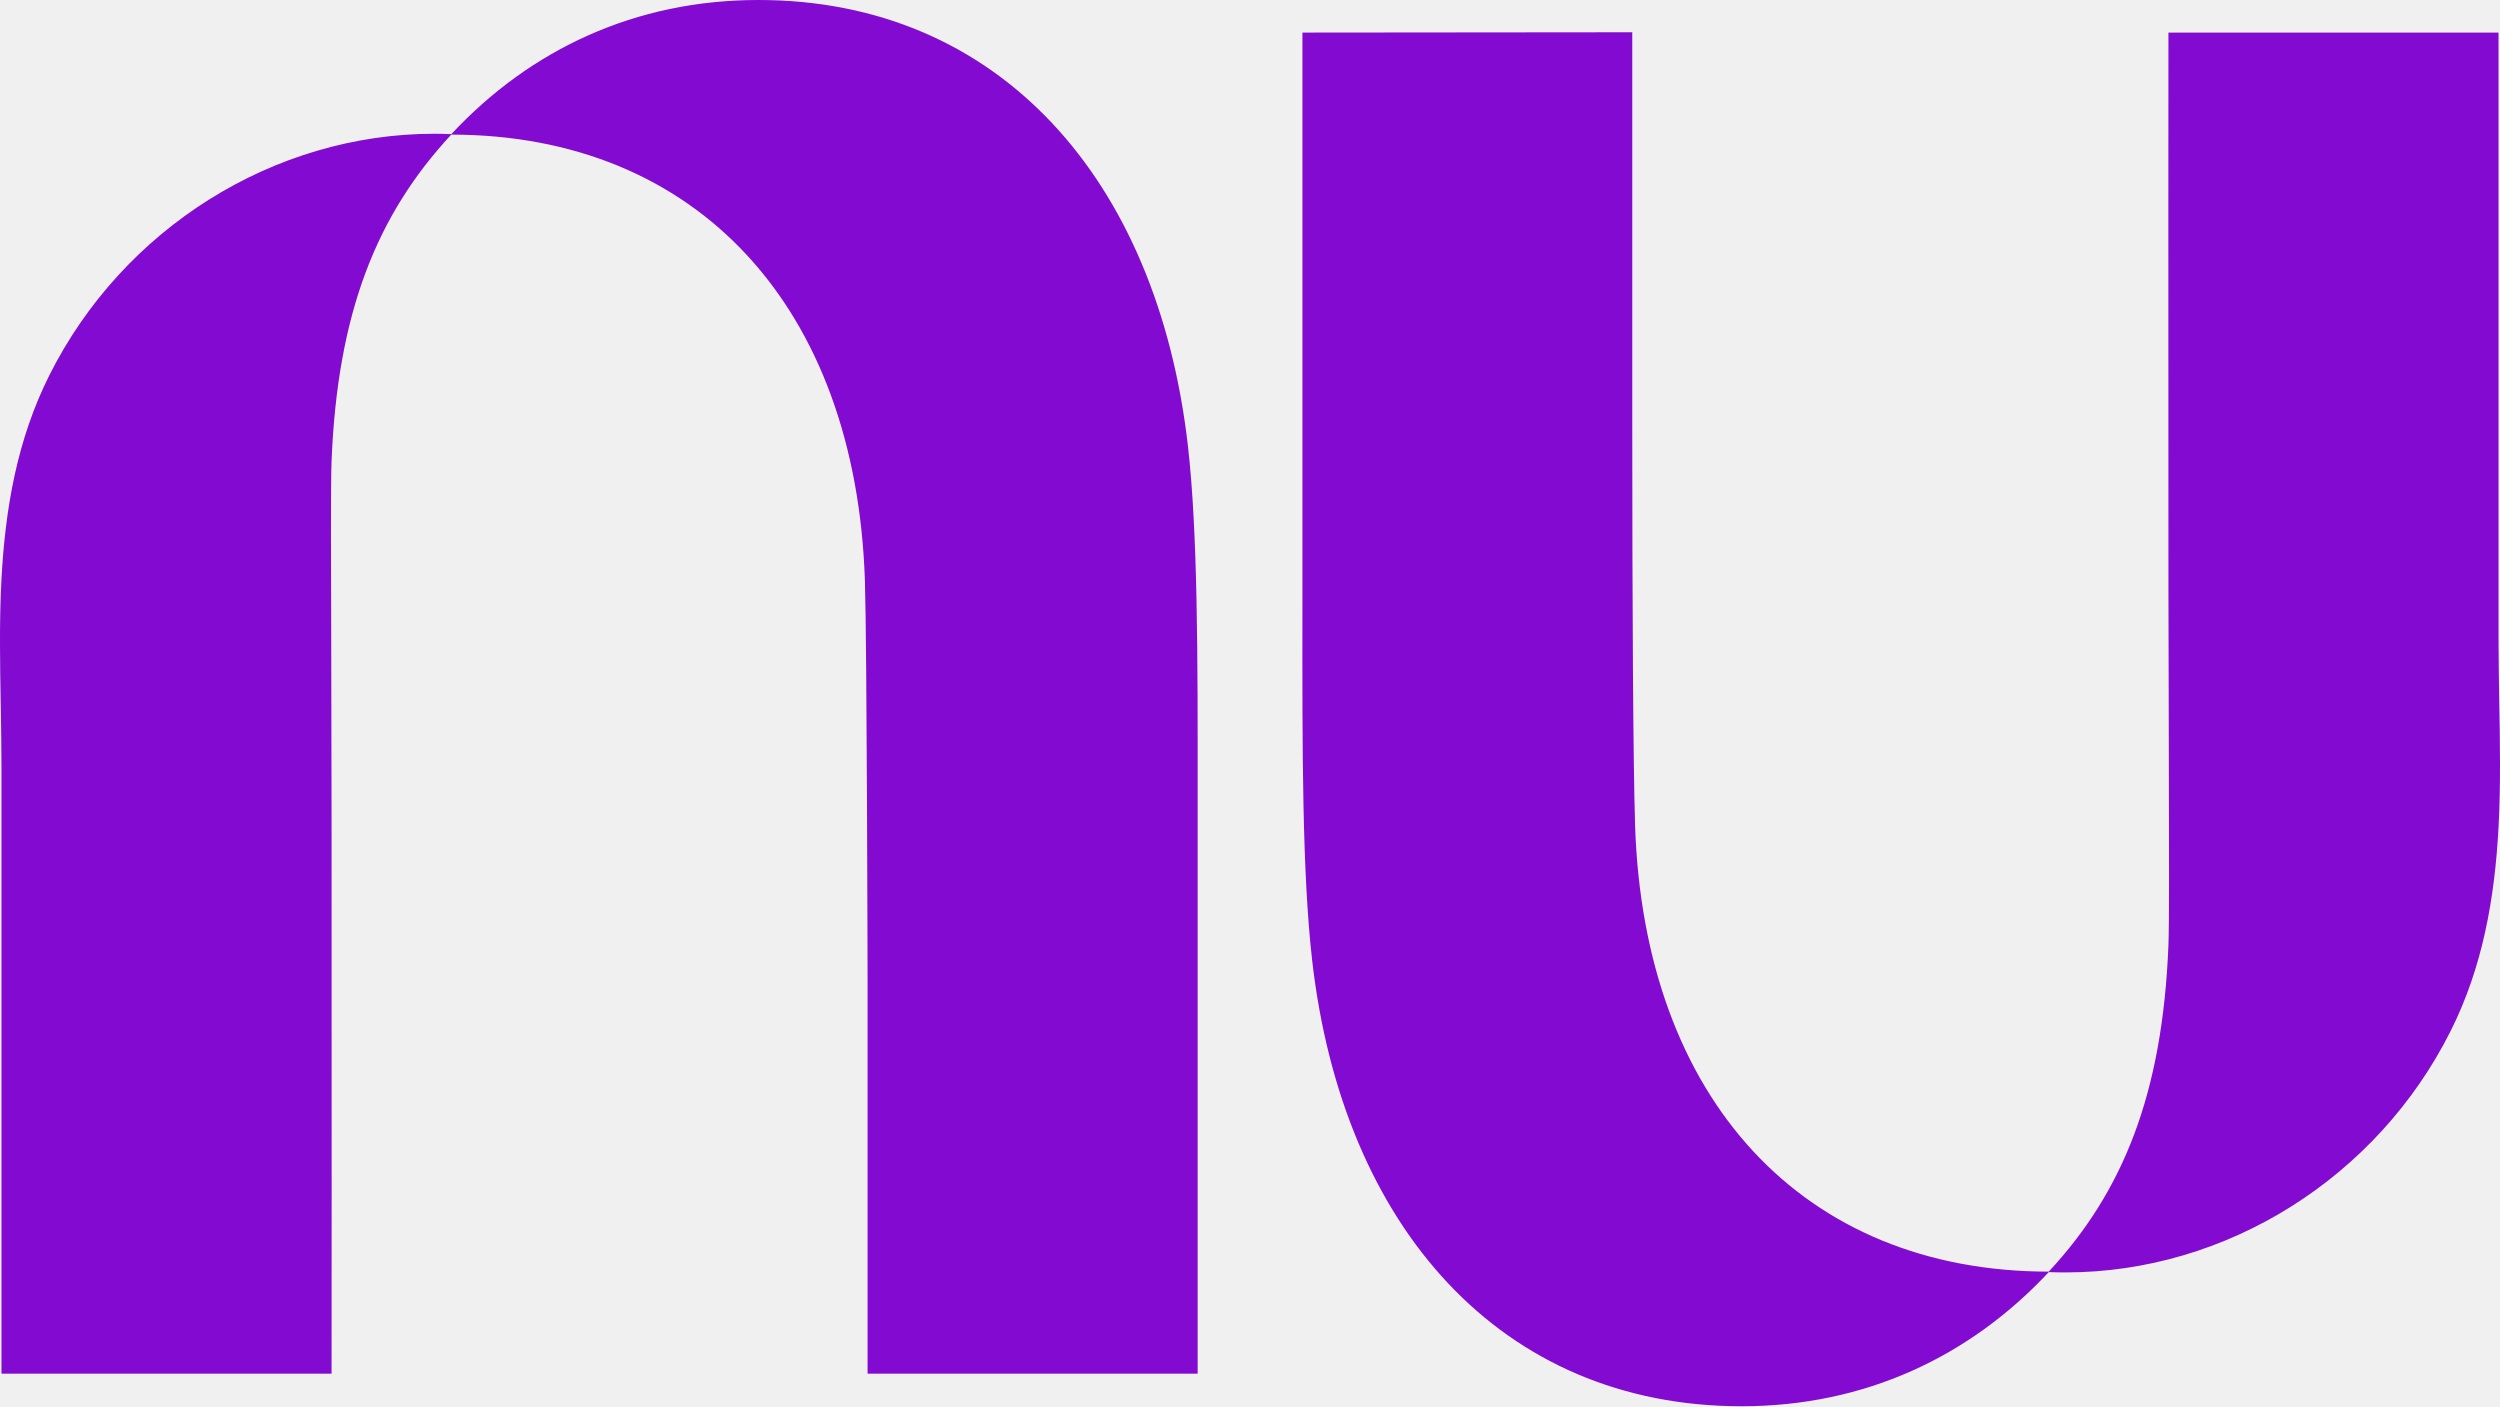
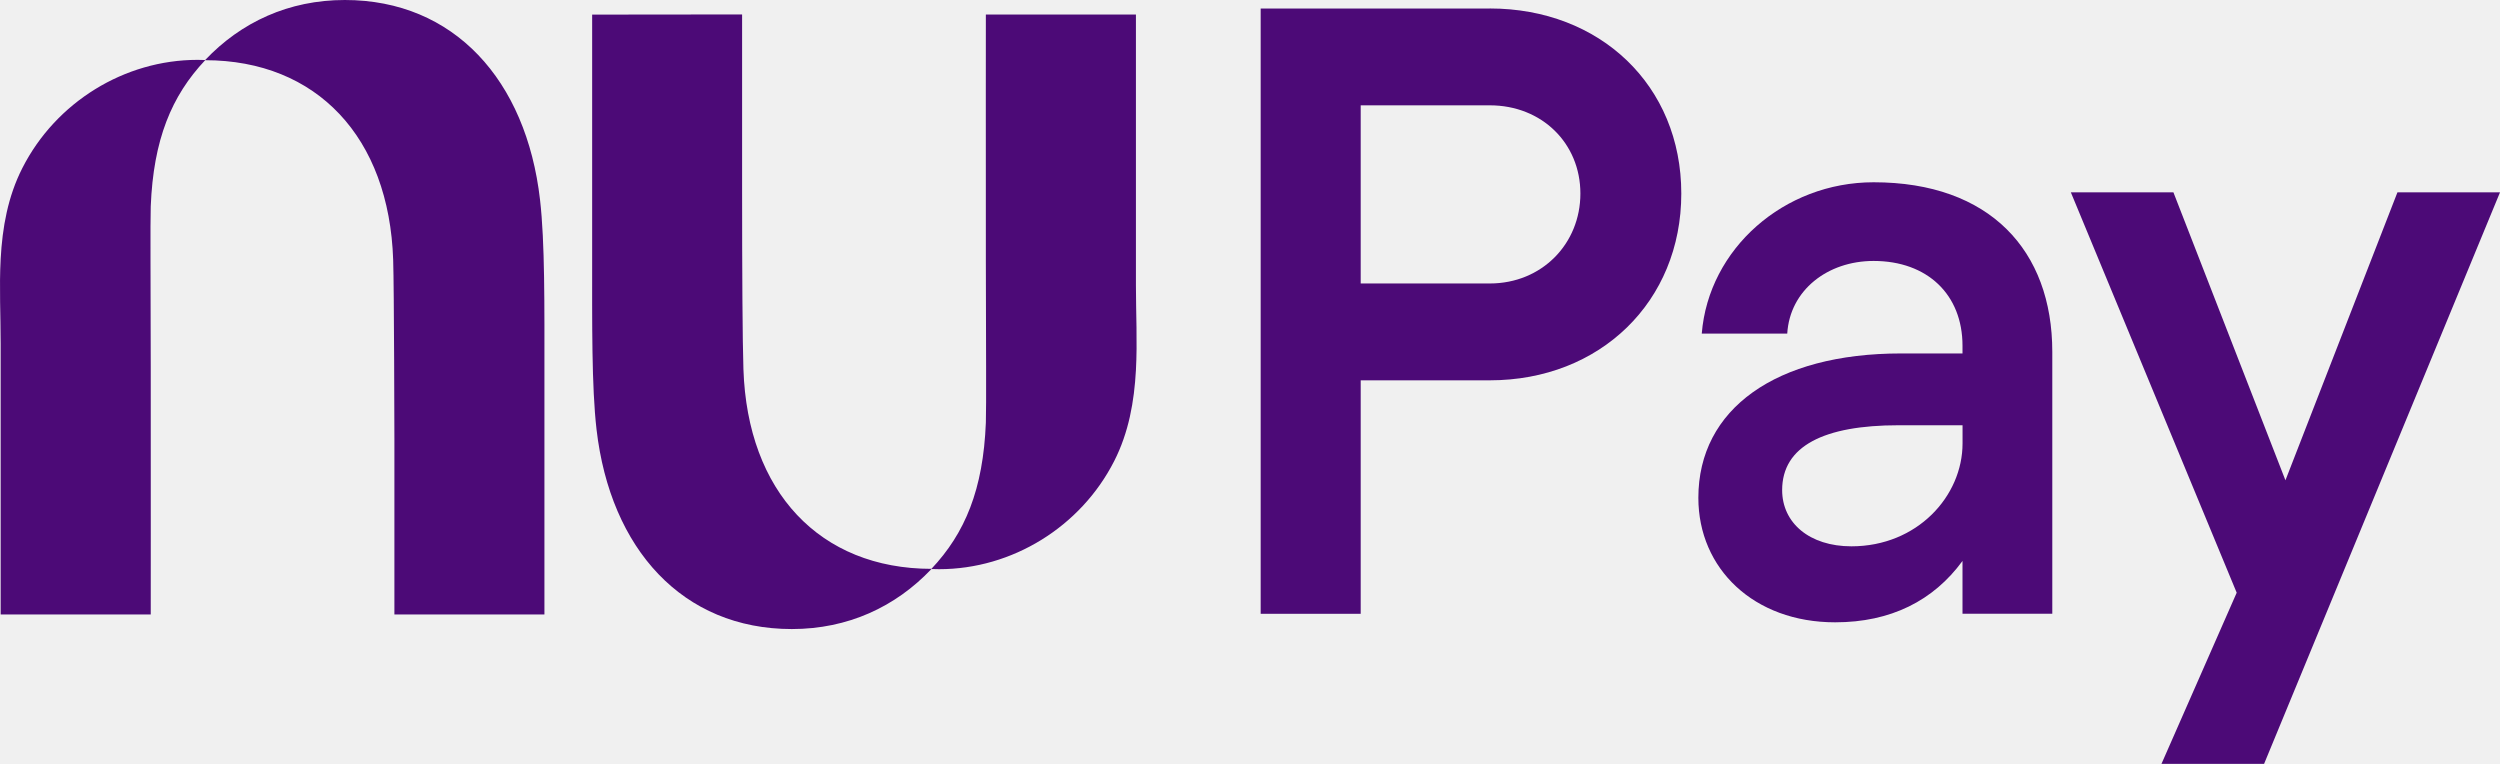
- <svg xmlns="http://www.w3.org/2000/svg" width="32" height="18" viewBox="0 0 32 18" fill="none">
-   <g clip-path="url(#clip0_10484_9764)">
-     <path d="M5.777 1.717C6.788 0.633 8.131 0 9.708 0C12.78 0 14.816 2.287 15.206 5.713C15.332 6.825 15.331 8.394 15.33 10.21C15.33 10.397 15.33 10.586 15.33 10.777V17.583H11.105V12.549C11.105 12.549 11.097 8.241 11.071 7.436C10.957 3.929 8.921 1.725 5.776 1.723C4.827 2.745 4.319 3.995 4.244 5.906C4.233 6.172 4.236 7.117 4.24 8.362C4.241 9.007 4.243 9.733 4.244 10.486C4.247 13.767 4.244 17.583 4.244 17.583H0.019V9.836C0.019 9.571 0.014 9.303 0.01 9.035C3.77758e-05 8.494 -0.01 7.949 0.019 7.41C0.067 6.51 0.219 5.626 0.631 4.805C1.573 2.924 3.504 1.712 5.561 1.712C5.633 1.712 5.705 1.714 5.777 1.717V1.717Z" fill="#820AD1" />
-     <path d="M31.981 10.59C32.01 10.051 32 9.506 31.99 8.965C31.986 8.697 31.981 8.429 31.981 8.163V0.417H27.756C27.756 0.417 27.753 4.233 27.756 7.514C27.757 8.267 27.759 8.993 27.761 9.638C27.764 10.883 27.767 11.828 27.756 12.094C27.681 14.005 27.173 15.255 26.224 16.277C23.079 16.275 21.043 14.071 20.929 10.564C20.904 9.759 20.893 7.761 20.893 5.447V0.413L16.671 0.417V7.223C16.671 7.414 16.671 7.603 16.671 7.79C16.669 9.606 16.668 11.175 16.795 12.287C17.184 15.713 19.22 18 22.292 18C23.869 18 25.212 17.367 26.224 16.283C26.295 16.286 26.367 16.287 26.439 16.287C28.497 16.287 30.427 15.076 31.369 13.195C31.781 12.373 31.933 11.489 31.981 10.59L31.981 10.59Z" fill="#820AD1" />
+ <svg xmlns="http://www.w3.org/2000/svg" width="108" height="33" viewBox="0 0 108 33" fill="none">
+   <g clip-path="url(#clip0_10369_8152)">
+     <path d="M14.895 0C12.475 0 10.416 0.956 8.863 2.593C8.753 2.589 8.643 2.586 8.533 2.586C5.375 2.586 2.414 4.414 0.969 7.254C0.337 8.494 0.102 9.83 0.029 11.187C-0.037 12.405 0.029 13.644 0.029 14.85V26.546H6.512C6.512 26.546 6.517 20.785 6.512 15.832C6.509 12.497 6.489 9.526 6.512 8.916C6.627 6.031 7.408 4.145 8.863 2.601C13.688 2.606 16.811 5.931 16.985 11.226C17.026 12.441 17.038 18.946 17.038 18.946V26.546H23.519V16.272C23.519 13.166 23.542 10.477 23.329 8.627C22.735 3.452 19.608 0 14.895 0Z" fill="#4C0A77" />
+     <path d="M49.072 12.326V0.629H42.589C42.589 0.629 42.584 6.39 42.589 11.343C42.593 14.678 42.613 17.648 42.589 18.259C42.474 21.144 41.693 23.03 40.238 24.574C35.413 24.569 32.29 21.244 32.116 15.949C32.076 14.734 32.059 11.716 32.059 8.222V0.624L25.581 0.631V10.904C25.581 14.01 25.557 16.7 25.77 18.55C26.368 23.723 29.493 27.175 34.207 27.175C36.627 27.175 38.685 26.219 40.238 24.582C40.348 24.587 40.458 24.589 40.568 24.589C43.727 24.589 46.687 22.759 48.132 19.921C48.764 18.68 48.998 17.345 49.072 15.988C49.138 14.77 49.072 13.531 49.072 12.324" fill="#4C0A77" />
+     <path d="M64.359 12.245H58.782V4.55H64.359C66.612 4.55 68.273 6.194 68.273 8.361C68.273 10.528 66.612 12.246 64.359 12.246V12.245ZM64.359 0.368H54.461V26.515H58.782V16.43H64.359C69.124 16.43 72.632 13.031 72.632 8.361C72.632 3.691 69.124 0.366 64.359 0.366" fill="#4C0A77" />
+     <path d="M84.782 19.156C84.782 21.435 82.825 23.601 79.981 23.601C78.171 23.601 76.989 22.592 76.989 21.172C76.989 19.268 78.799 18.371 82.012 18.371H84.782V19.156ZM80.94 7.874C77.062 7.874 73.812 10.75 73.516 14.411H77.209C77.32 12.544 78.945 11.273 80.939 11.273C83.266 11.273 84.78 12.73 84.78 14.933V15.269H82.122C76.729 15.269 73.369 17.66 73.369 21.506C73.369 24.57 75.769 26.884 79.277 26.884C81.679 26.884 83.524 25.951 84.78 24.233V26.512H88.659V15.196C88.659 10.826 85.963 7.874 80.94 7.874Z" fill="#4C0A77" />
+     <path d="M103.569 8.31L98.731 20.749L93.892 8.31H89.461L96.625 25.605L93.375 33H97.808L108 8.31H103.569Z" fill="#4C0A77" />
  </g>
  <defs>
-     <clipPath id="clip0_10484_9764">
-       <rect width="32" height="18" fill="white" />
+     <clipPath id="clip0_10369_8152">
+       <rect width="108" height="33" fill="white" />
    </clipPath>
  </defs>
</svg>
